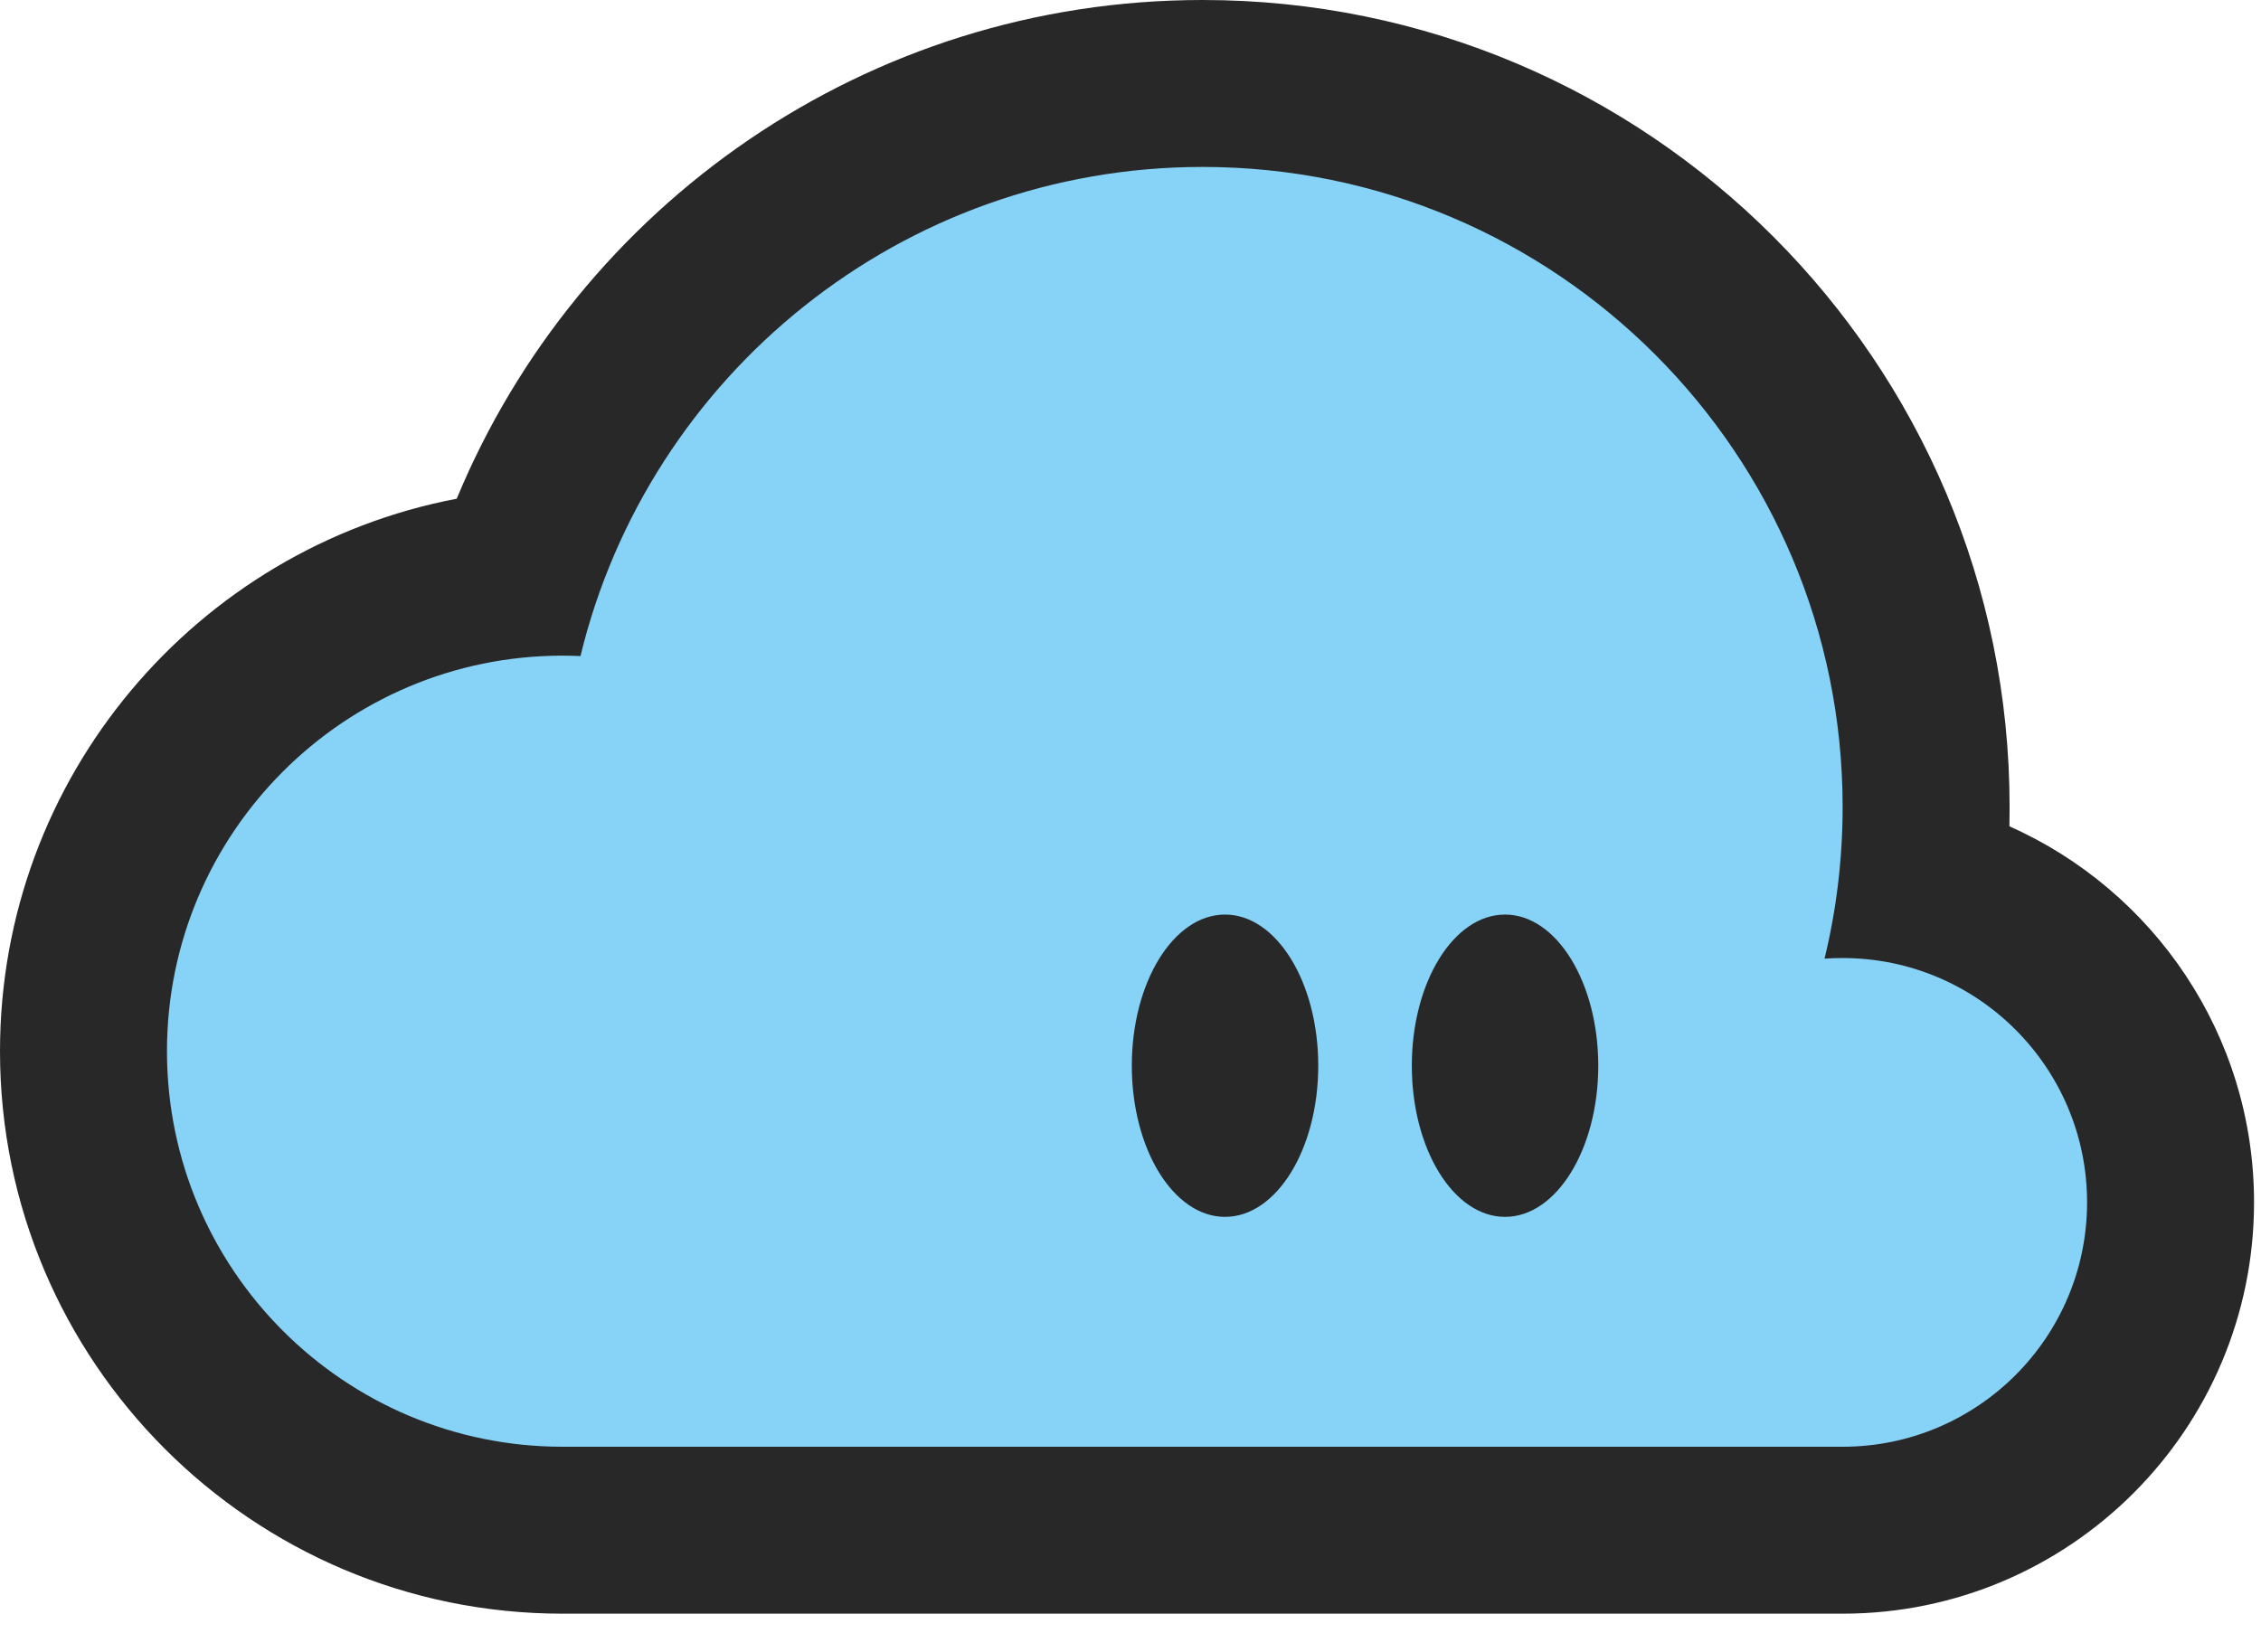
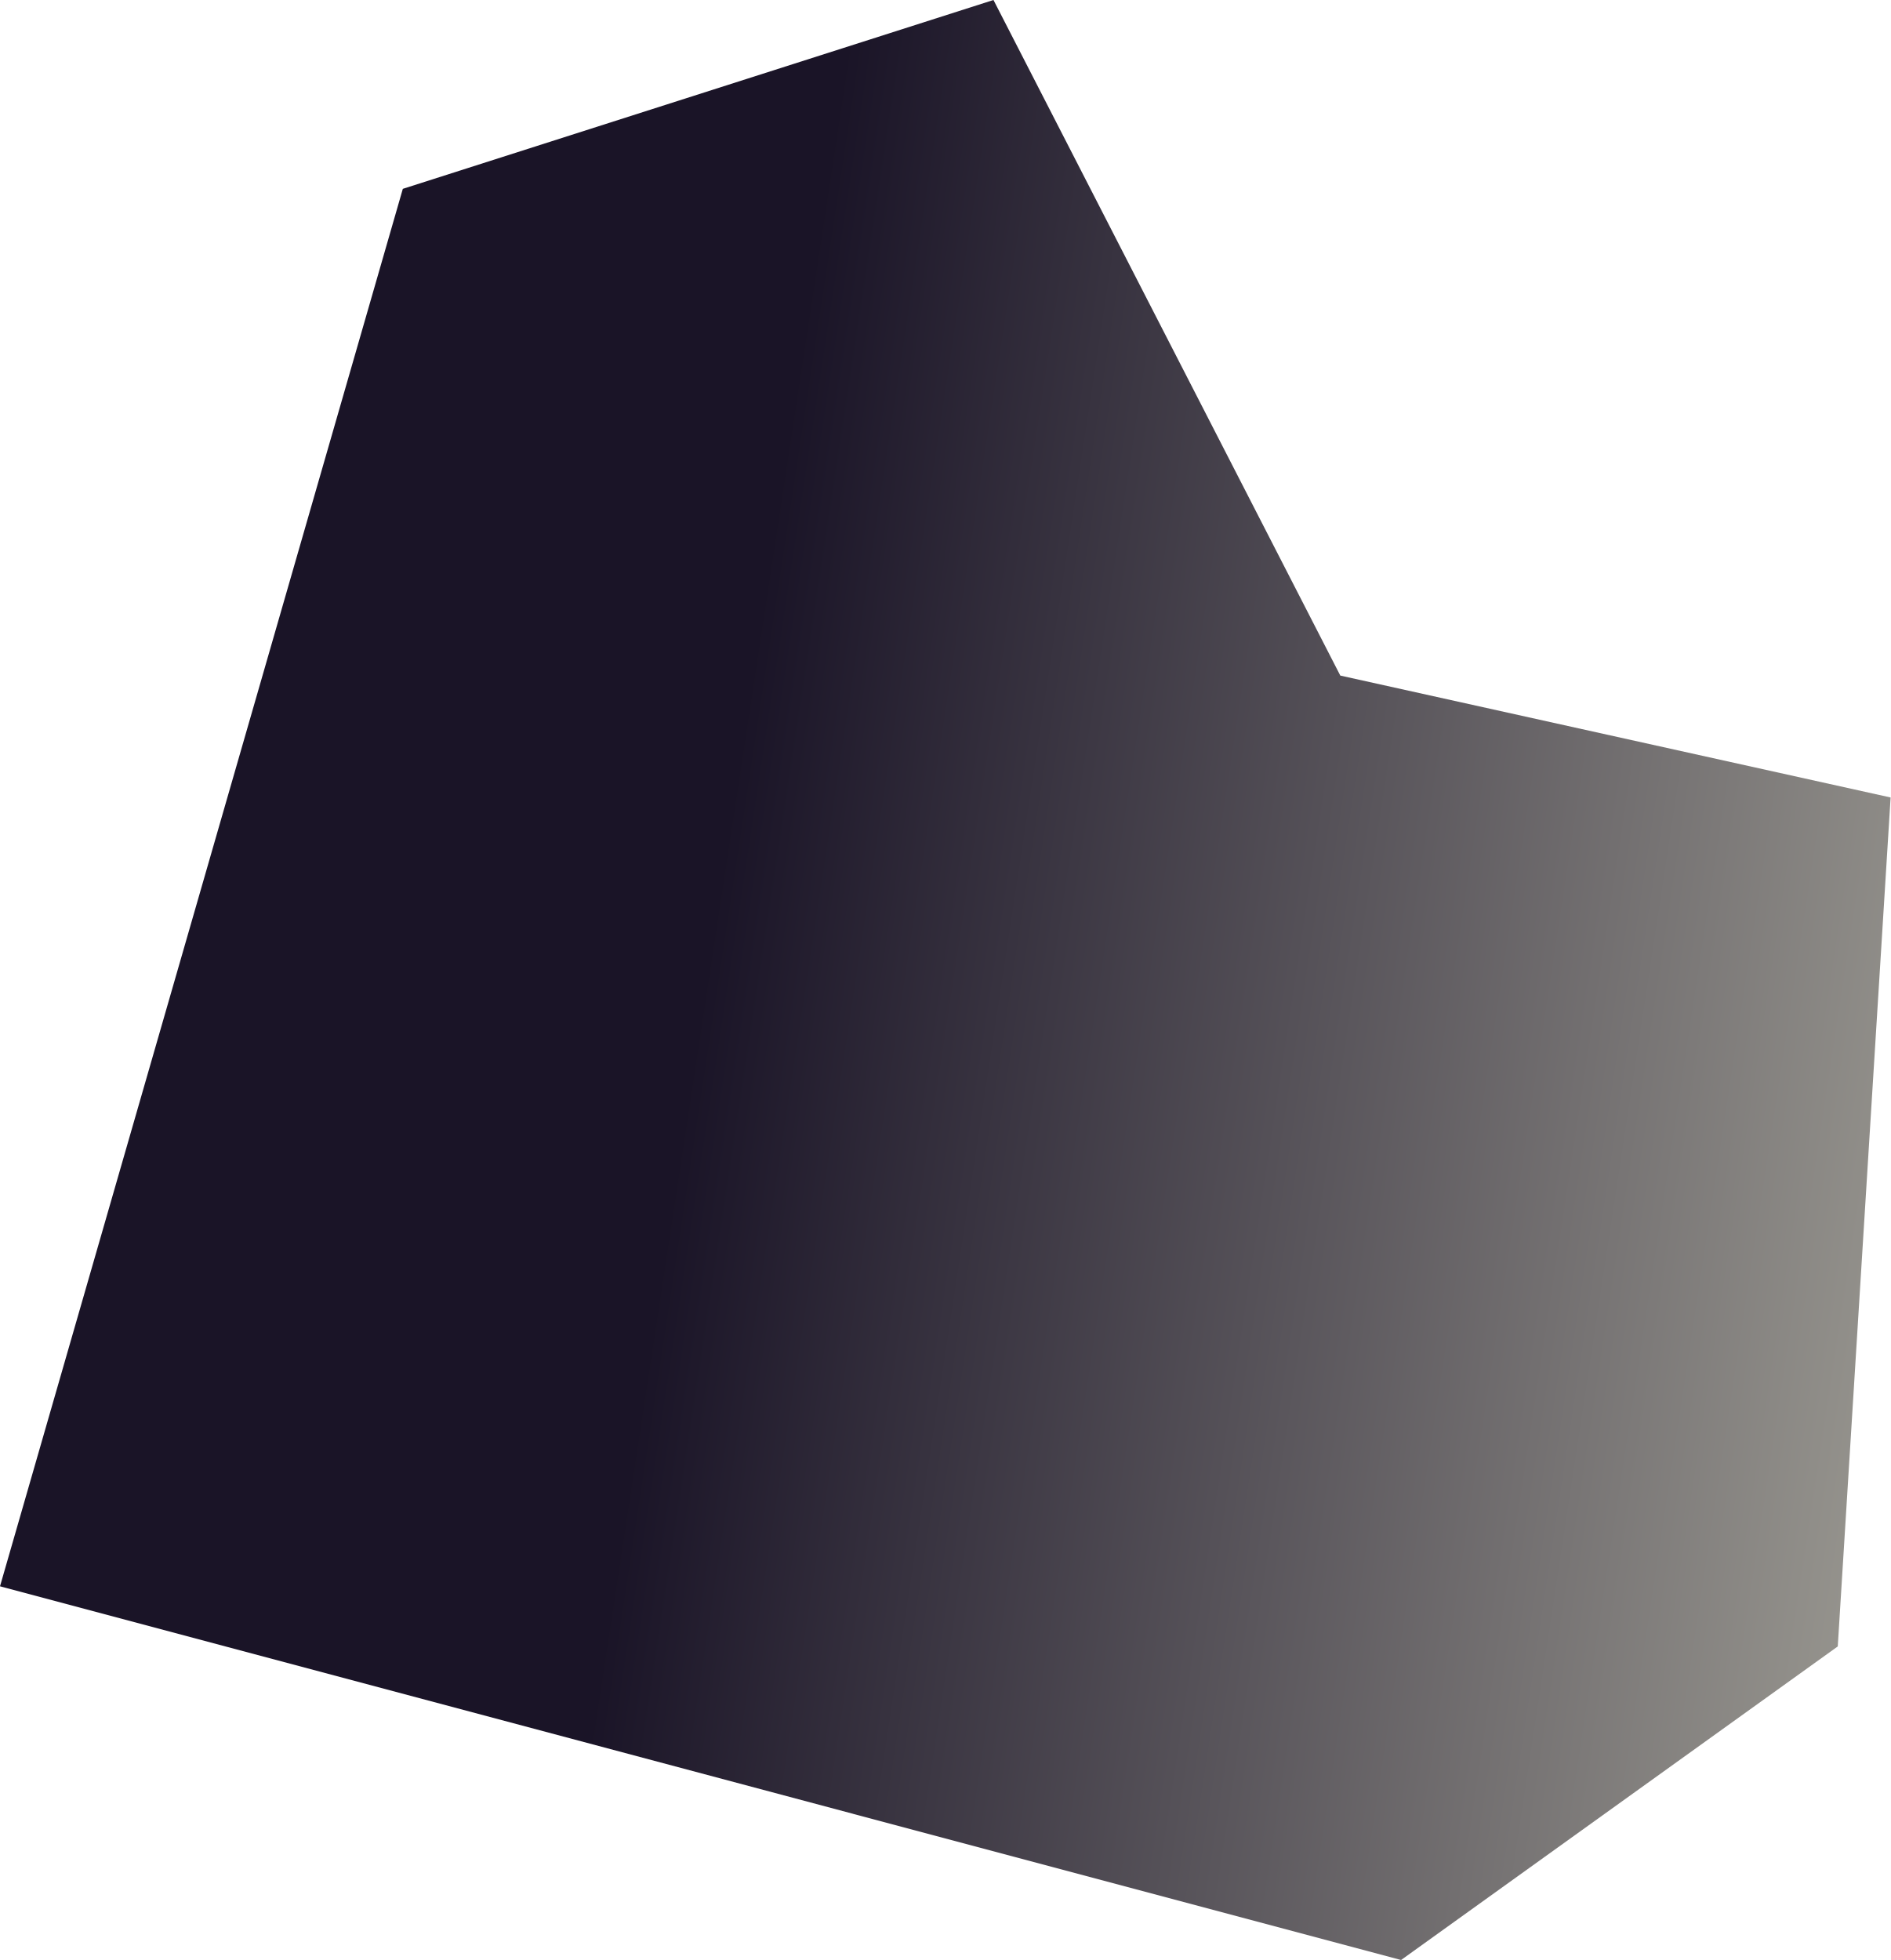
- <svg xmlns="http://www.w3.org/2000/svg" width="100%" height="100%" viewBox="0 0 26 19" version="1.1" xml:space="preserve" style="fill-rule:evenodd;clip-rule:evenodd;stroke-linejoin:round;stroke-miterlimit:2;">
-   <g>
-     <path d="M5.252,5.736c1.394,-3.366 4.711,-5.736 8.577,-5.736c5.122,-0 9.28,4.158 9.28,9.28c0,0.075 -0.001,0.15 -0.002,0.224c1.656,0.736 2.813,2.397 2.813,4.325c0,2.611 -2.12,4.731 -4.731,4.731l-14.72,0c-3.57,0 -6.469,-2.899 -6.469,-6.469c0,-3.155 2.262,-5.785 5.252,-6.355Z" style="fill:#282828;" />
-     <path d="M6.469,16.64c-2.51,0 -4.549,-2.039 -4.549,-4.549c0,-2.511 2.039,-4.55 4.549,-4.55c0.069,0 0.138,0.002 0.206,0.005c0.781,-3.227 3.69,-5.626 7.154,-5.626c4.062,0 7.36,3.298 7.36,7.36c0,0.602 -0.072,1.187 -0.208,1.746c0.069,-0.005 0.138,-0.007 0.208,-0.007c1.552,-0 2.811,1.259 2.811,2.81c0,1.552 -1.259,2.811 -2.811,2.811l-14.72,0Zm10.838,-6.121c-0.592,-0 -1.072,0.779 -1.072,1.738c0,0.96 0.48,1.739 1.072,1.739c0.591,0 1.072,-0.779 1.072,-1.739c-0,-0.959 -0.481,-1.738 -1.072,-1.738Zm-3.22,-0c-0.592,-0 -1.072,0.779 -1.072,1.738c0,0.96 0.48,1.739 1.072,1.739c0.592,0 1.072,-0.779 1.072,-1.739c-0,-0.959 -0.48,-1.738 -1.072,-1.738Z" style="fill:#87d3f8;" />
-   </g>
+ <svg xmlns="http://www.w3.org/2000/svg" width="109" height="113" viewBox="0 0 109 113" fill="none">
+   <path fill-rule="evenodd" clip-rule="evenodd" d="M57.277 0L77.273 38.949L109 45.977L105.953 94.922L80.777 113L0 91.455L23.224 10.887L57.277 0Z" fill="url(#paint0_linear_93_376)" />
+   <defs>
+     <linearGradient id="paint0_linear_93_376" x1="38.9" y1="67.509" x2="108.925" y2="78.158" gradientUnits="userSpaceOnUse">
+       <stop stop-color="#1A1427" />
+       <stop offset="1" stop-color="#95938D" />
+     </linearGradient>
+   </defs>
</svg>
